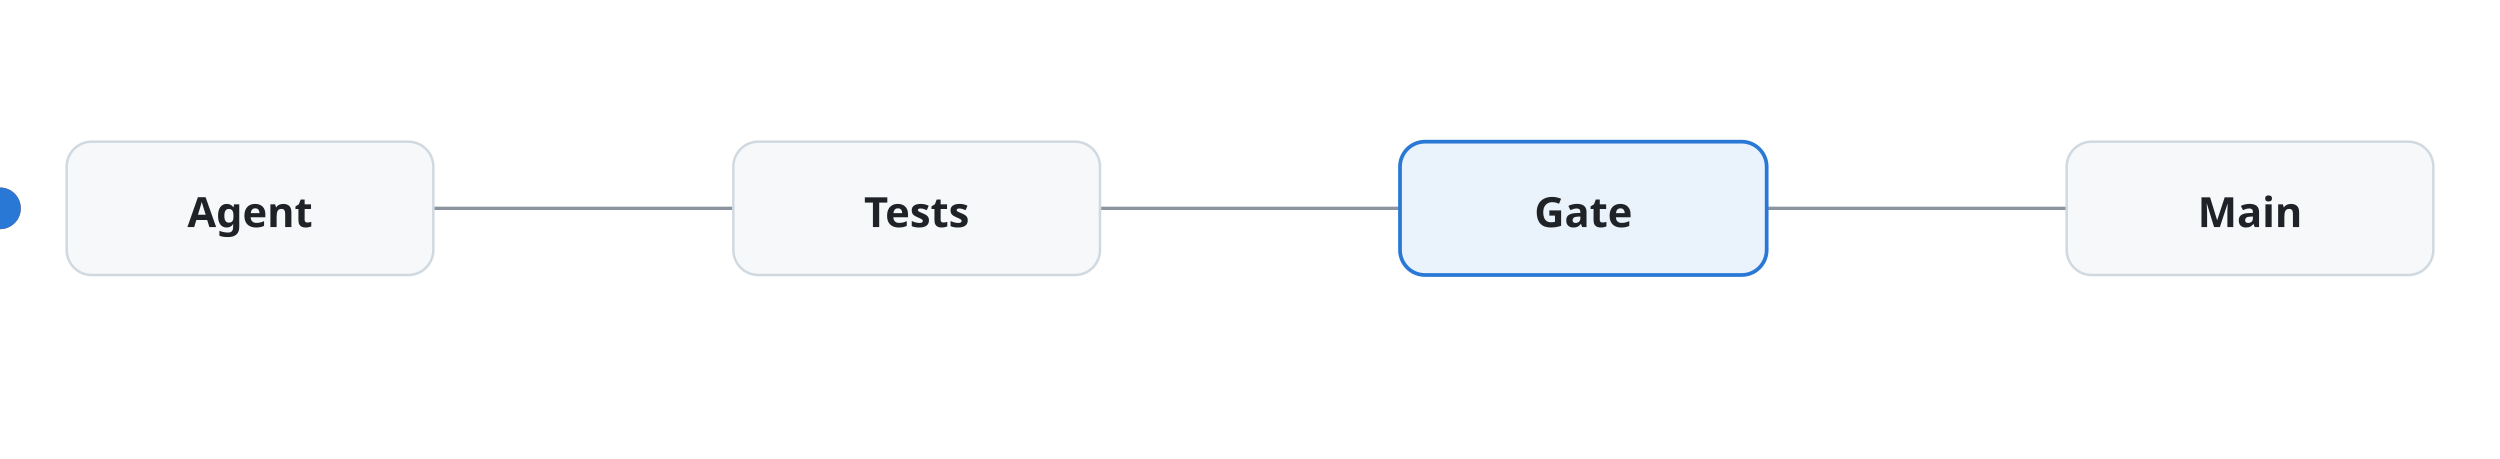
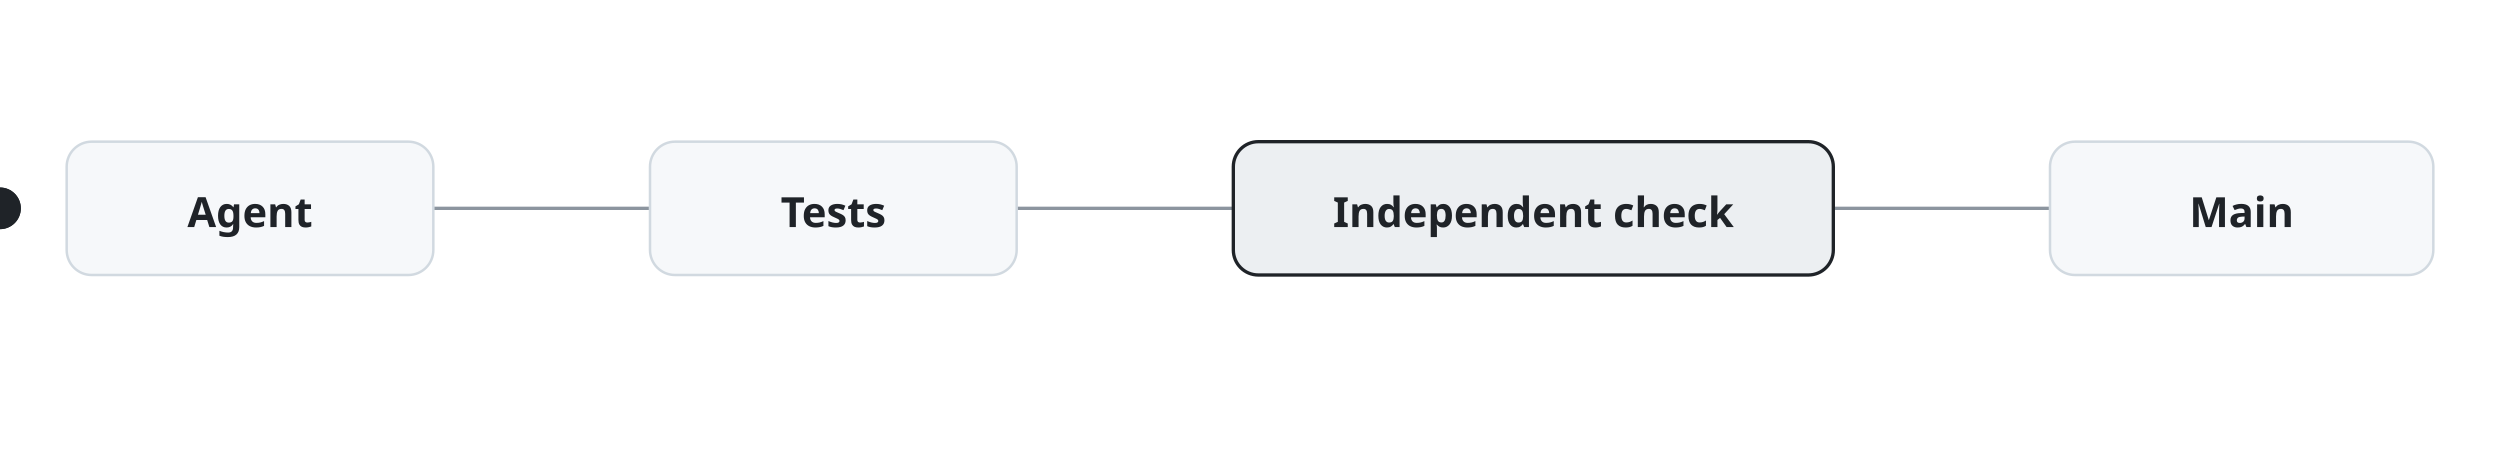
- <svg xmlns="http://www.w3.org/2000/svg" viewBox="0 0 1200 220" width="1200" height="220" role="img" aria-label="A change travels from the agent, through the tests, to the gate. A sabotaged change stops at the gate. An honest change lands on main.">
+ <svg xmlns="http://www.w3.org/2000/svg" viewBox="0 0 1200 220" width="1200" height="220" role="img" aria-label="A change travels from the agent, through the tests, to an independent check. A sabotaged change stops at the check. An honest change lands on main.">
  <defs>
    <marker id="arr" viewBox="0 0 10 10" refX="9" refY="5" markerWidth="7" markerHeight="7" orient="auto-start-reverse">
      <path d="M0,0 L10,5 L0,10 z" fill="#8c959f" />
    </marker>
  </defs>
  <line x1="120" y1="100" x2="1072" y2="100" stroke="#8c959f" stroke-width="1.6" marker-end="url(#arr)" />
  <rect x="32" y="68" width="176" height="64" rx="12" fill="#f6f8fa" stroke="#d1d9e0" stroke-width="1.2" />
  <text x="120" y="109" font-family="-apple-system, BlinkMacSystemFont, 'Segoe UI', 'Noto Sans', Helvetica, Arial, sans-serif" font-size="20" font-weight="600" fill="#1f2328" text-anchor="middle">Agent</text>
-   <rect x="352" y="68" width="176" height="64" rx="12" fill="#f6f8fa" stroke="#d1d9e0" stroke-width="1.2" />
-   <text x="440" y="109" font-family="-apple-system, BlinkMacSystemFont, 'Segoe UI', 'Noto Sans', Helvetica, Arial, sans-serif" font-size="20" font-weight="600" fill="#1f2328" text-anchor="middle">Tests</text>
-   <rect x="672" y="68" width="176" height="64" rx="12" fill="#eaf2fc" stroke="#2a78d6" stroke-width="1.8" />
-   <text x="760" y="109" font-family="-apple-system, BlinkMacSystemFont, 'Segoe UI', 'Noto Sans', Helvetica, Arial, sans-serif" font-size="20" font-weight="600" fill="#1f2328" text-anchor="middle">Gate</text>
-   <rect x="992" y="68" width="176" height="64" rx="12" fill="#f6f8fa" stroke="#d1d9e0" stroke-width="1.2" />
-   <text x="1080" y="109" font-family="-apple-system, BlinkMacSystemFont, 'Segoe UI', 'Noto Sans', Helvetica, Arial, sans-serif" font-size="20" font-weight="600" fill="#1f2328" text-anchor="middle">Main</text>
-   <circle r="10" cy="100" fill="#eb6834">
-     <animate attributeName="cx" dur="9s" repeatCount="indefinite" calcMode="spline" keyTimes="0;0.27;0.42;1" keySplines="0.4 0 0.6 1;0 0 1 1;0 0 1 1" values="120;744;744;744" />
+   <rect x="312" y="68" width="176" height="64" rx="12" fill="#f6f8fa" stroke="#d1d9e0" stroke-width="1.2" />
+   <text x="400" y="109" font-family="-apple-system, BlinkMacSystemFont, 'Segoe UI', 'Noto Sans', Helvetica, Arial, sans-serif" font-size="20" font-weight="600" fill="#1f2328" text-anchor="middle">Tests</text>
+   <rect x="592" y="68" width="288" height="64" rx="12" fill="#eceff2" stroke="#1f2328" stroke-width="1.6" />
+   <text x="736" y="109" font-family="-apple-system, BlinkMacSystemFont, 'Segoe UI', 'Noto Sans', Helvetica, Arial, sans-serif" font-size="20" font-weight="600" fill="#1f2328" text-anchor="middle">Independent check</text>
+   <rect x="984" y="68" width="184" height="64" rx="12" fill="#f6f8fa" stroke="#d1d9e0" stroke-width="1.2" />
+   <text x="1076" y="109" font-family="-apple-system, BlinkMacSystemFont, 'Segoe UI', 'Noto Sans', Helvetica, Arial, sans-serif" font-size="20" font-weight="600" fill="#1f2328" text-anchor="middle">Main</text>
+   <circle r="10" cy="100" fill="#1f2328">
+     <animate attributeName="cx" dur="9s" repeatCount="indefinite" calcMode="spline" keyTimes="0;0.27;0.42;1" keySplines="0.4 0 0.6 1;0 0 1 1;0 0 1 1" values="120;700;700;700" />
    <animate attributeName="opacity" dur="9s" repeatCount="indefinite" keyTimes="0;0.03;0.34;0.42;1" values="0;1;1;0;0" />
  </circle>
-   <g stroke="#eb6834" stroke-width="3.4" stroke-linecap="round" opacity="0">
-     <line x1="748" y1="28" x2="772" y2="52" />
-     <line x1="772" y1="28" x2="748" y2="52" />
+   <g stroke="#1f2328" stroke-width="3.4" stroke-linecap="round" opacity="0">
+     <line x1="724" y1="28" x2="748" y2="52" />
+     <line x1="748" y1="28" x2="724" y2="52" />
    <animate attributeName="opacity" dur="9s" repeatCount="indefinite" keyTimes="0;0.29;0.34;0.44;0.50;1" values="0;0;1;1;0;0" />
  </g>
-   <circle r="10" cy="100" fill="#2a78d6">
-     <animate attributeName="cx" dur="9s" repeatCount="indefinite" calcMode="spline" keyTimes="0;0.52;0.80;1" keySplines="0 0 1 1;0.4 0 0.6 1;0 0 1 1" values="120;120;1080;1080" />
+   <circle r="10" cy="100" fill="#1f2328">
+     <animate attributeName="cx" dur="9s" repeatCount="indefinite" calcMode="spline" keyTimes="0;0.52;0.80;1" keySplines="0 0 1 1;0.4 0 0.6 1;0 0 1 1" values="120;120;1076;1076" />
    <animate attributeName="opacity" dur="9s" repeatCount="indefinite" keyTimes="0;0.52;0.57;0.93;1" values="0;0;1;1;0" />
  </circle>
-   <path d="M1062,40 L1076,54 L1098,26" fill="none" stroke="#2a78d6" stroke-width="3.4" stroke-linecap="round" stroke-linejoin="round" opacity="0">
+   <path d="M1058,40 L1072,54 L1094,26" fill="none" stroke="#1f2328" stroke-width="3.4" stroke-linecap="round" stroke-linejoin="round" opacity="0">
    <animate attributeName="opacity" dur="9s" repeatCount="indefinite" keyTimes="0;0.80;0.85;0.93;1" values="0;0;1;1;0" />
  </path>
</svg>
